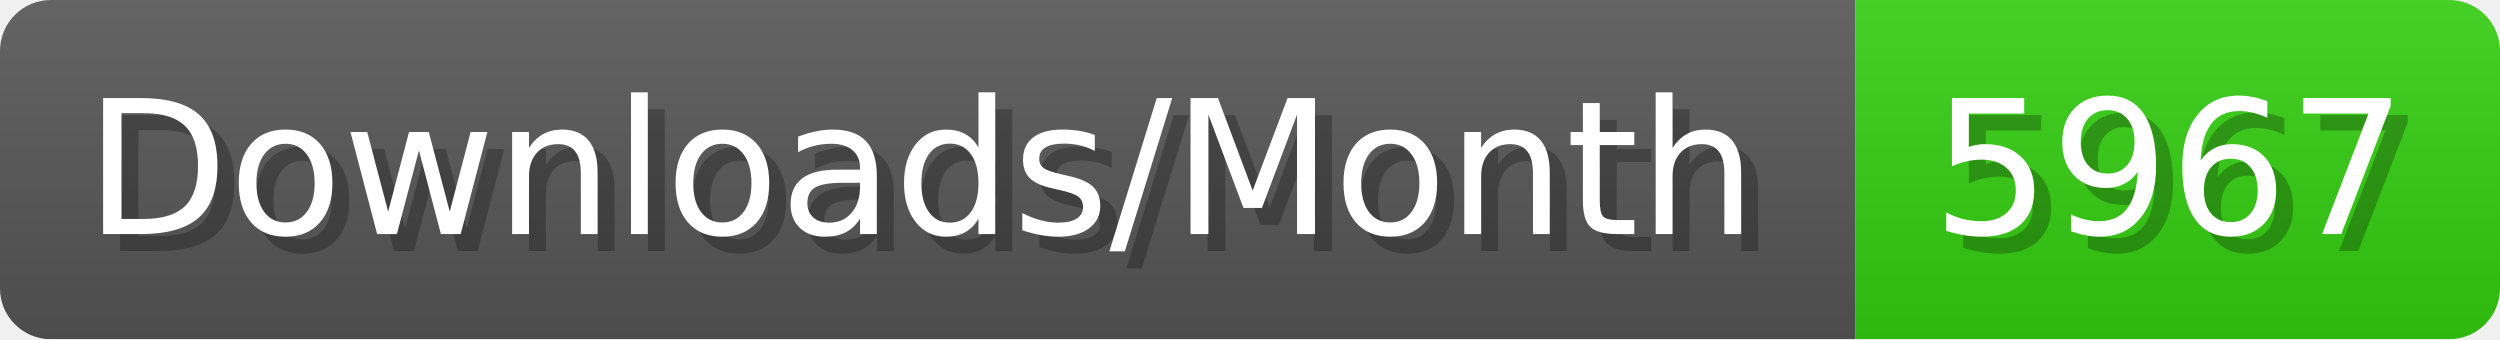
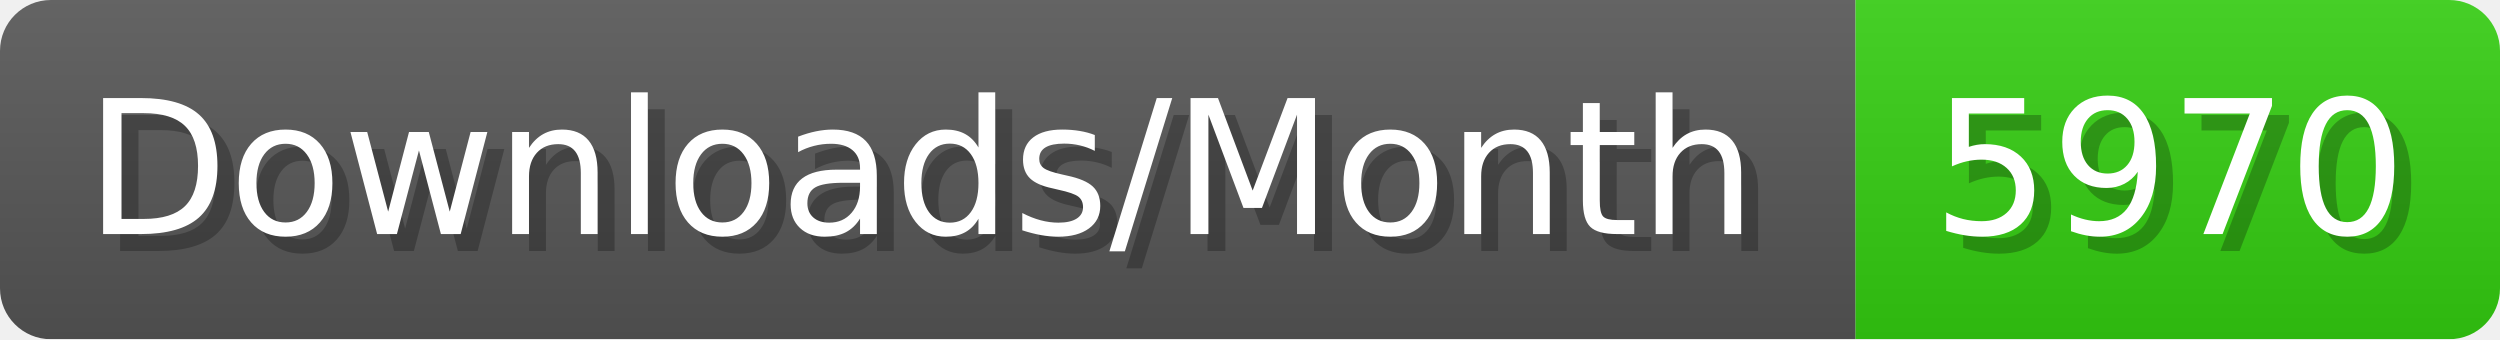
- <svg xmlns="http://www.w3.org/2000/svg" width="147.4" height="20" viewBox="0 0 1474 200" role="img" aria-label="Downloads/Month: 5967">
+ <svg xmlns="http://www.w3.org/2000/svg" width="147.4" height="20" viewBox="0 0 1474 200" role="img" aria-label="Downloads/Month: 5970">
  <linearGradient id="YlXUI" x2="0" y2="100%">
    <stop offset="0" stop-opacity=".1" stop-color="#EEE" />
    <stop offset="1" stop-opacity=".1" />
  </linearGradient>
  <mask id="JHhop">
    <rect width="1474" height="200" rx="30" fill="#FFF" />
  </mask>
  <g mask="url(#JHhop)">
    <rect width="1094" height="200" fill="#555" />
    <rect width="380" height="200" fill="#3C1" x="1094" />
    <rect width="1474" height="200" fill="url(#YlXUI)" />
  </g>
  <g aria-hidden="true" fill="#fff" text-anchor="start" font-family="Verdana,DejaVu Sans,sans-serif" font-size="110">
    <text x="60" y="148" textLength="994" fill="#000" opacity="0.25">Downloads/Month</text>
    <text x="50" y="138" textLength="994">Downloads/Month</text>
-     <text x="1149" y="148" textLength="280" fill="#000" opacity="0.25">5967</text>
-     <text x="1139" y="138" textLength="280">5967</text>
+     <text x="1149" y="148" textLength="280" fill="#000" opacity="0.25">5970</text>
+     <text x="1139" y="138" textLength="280">5970</text>
  </g>
</svg>
